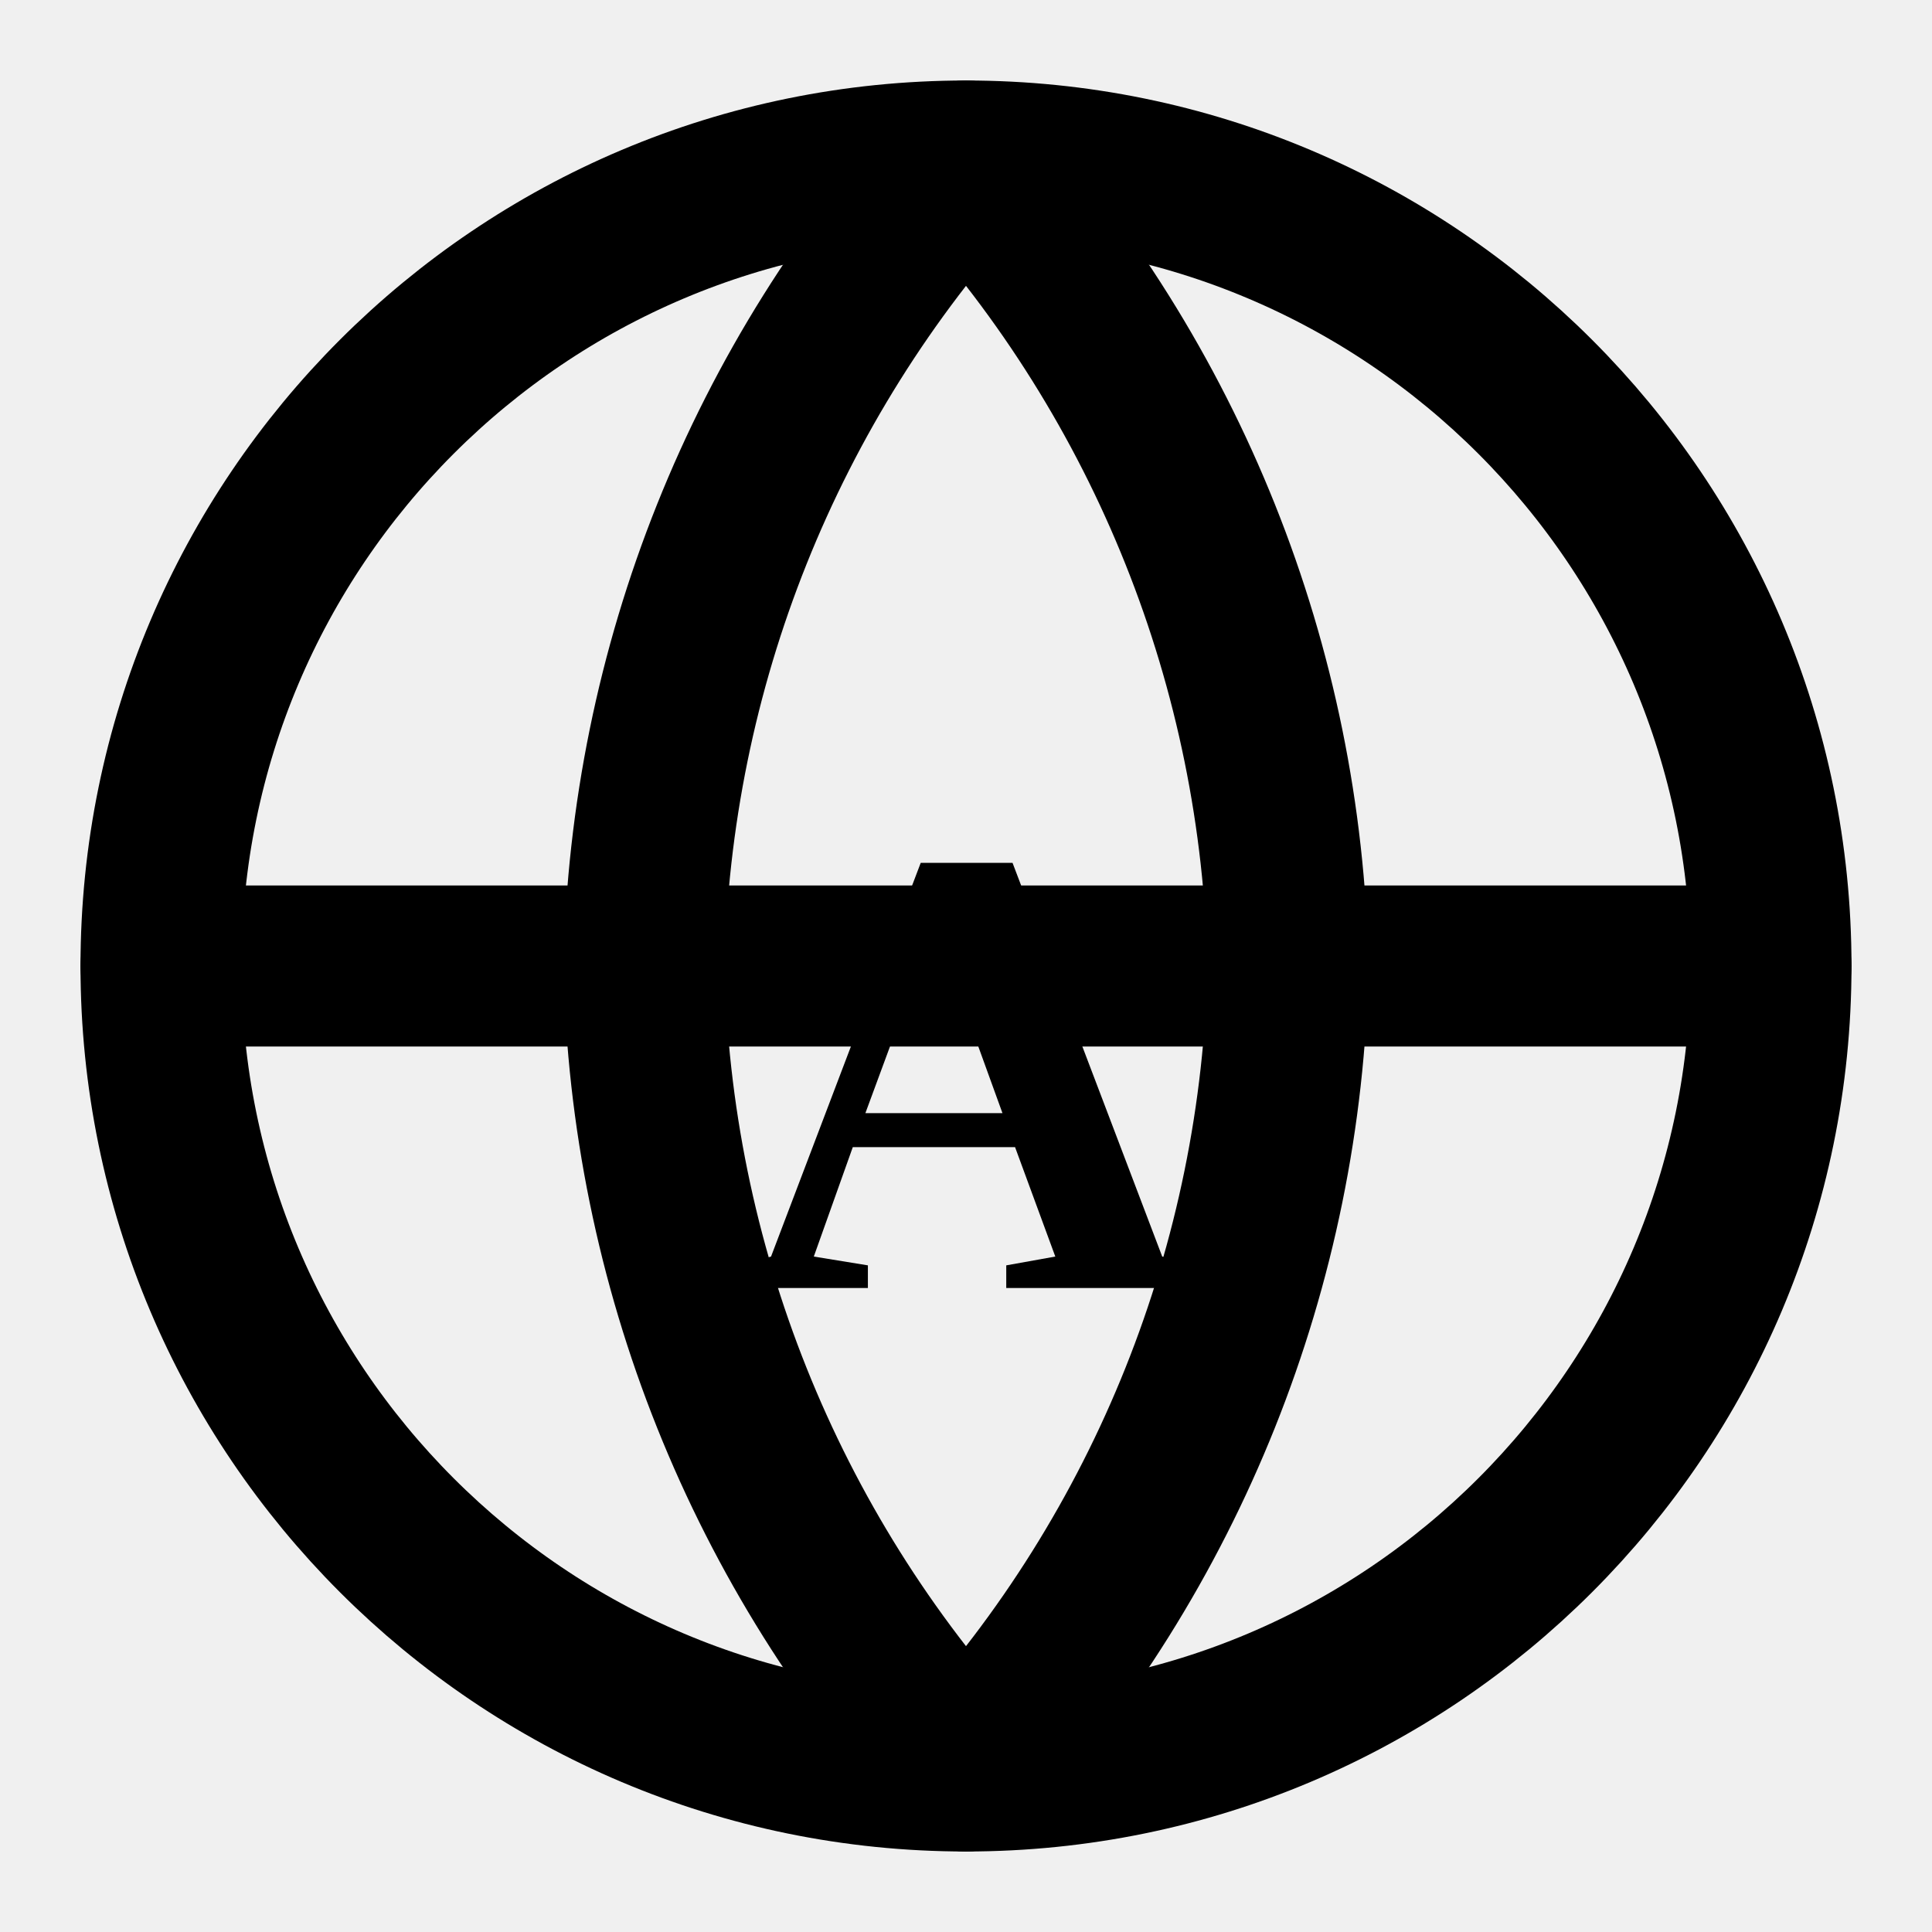
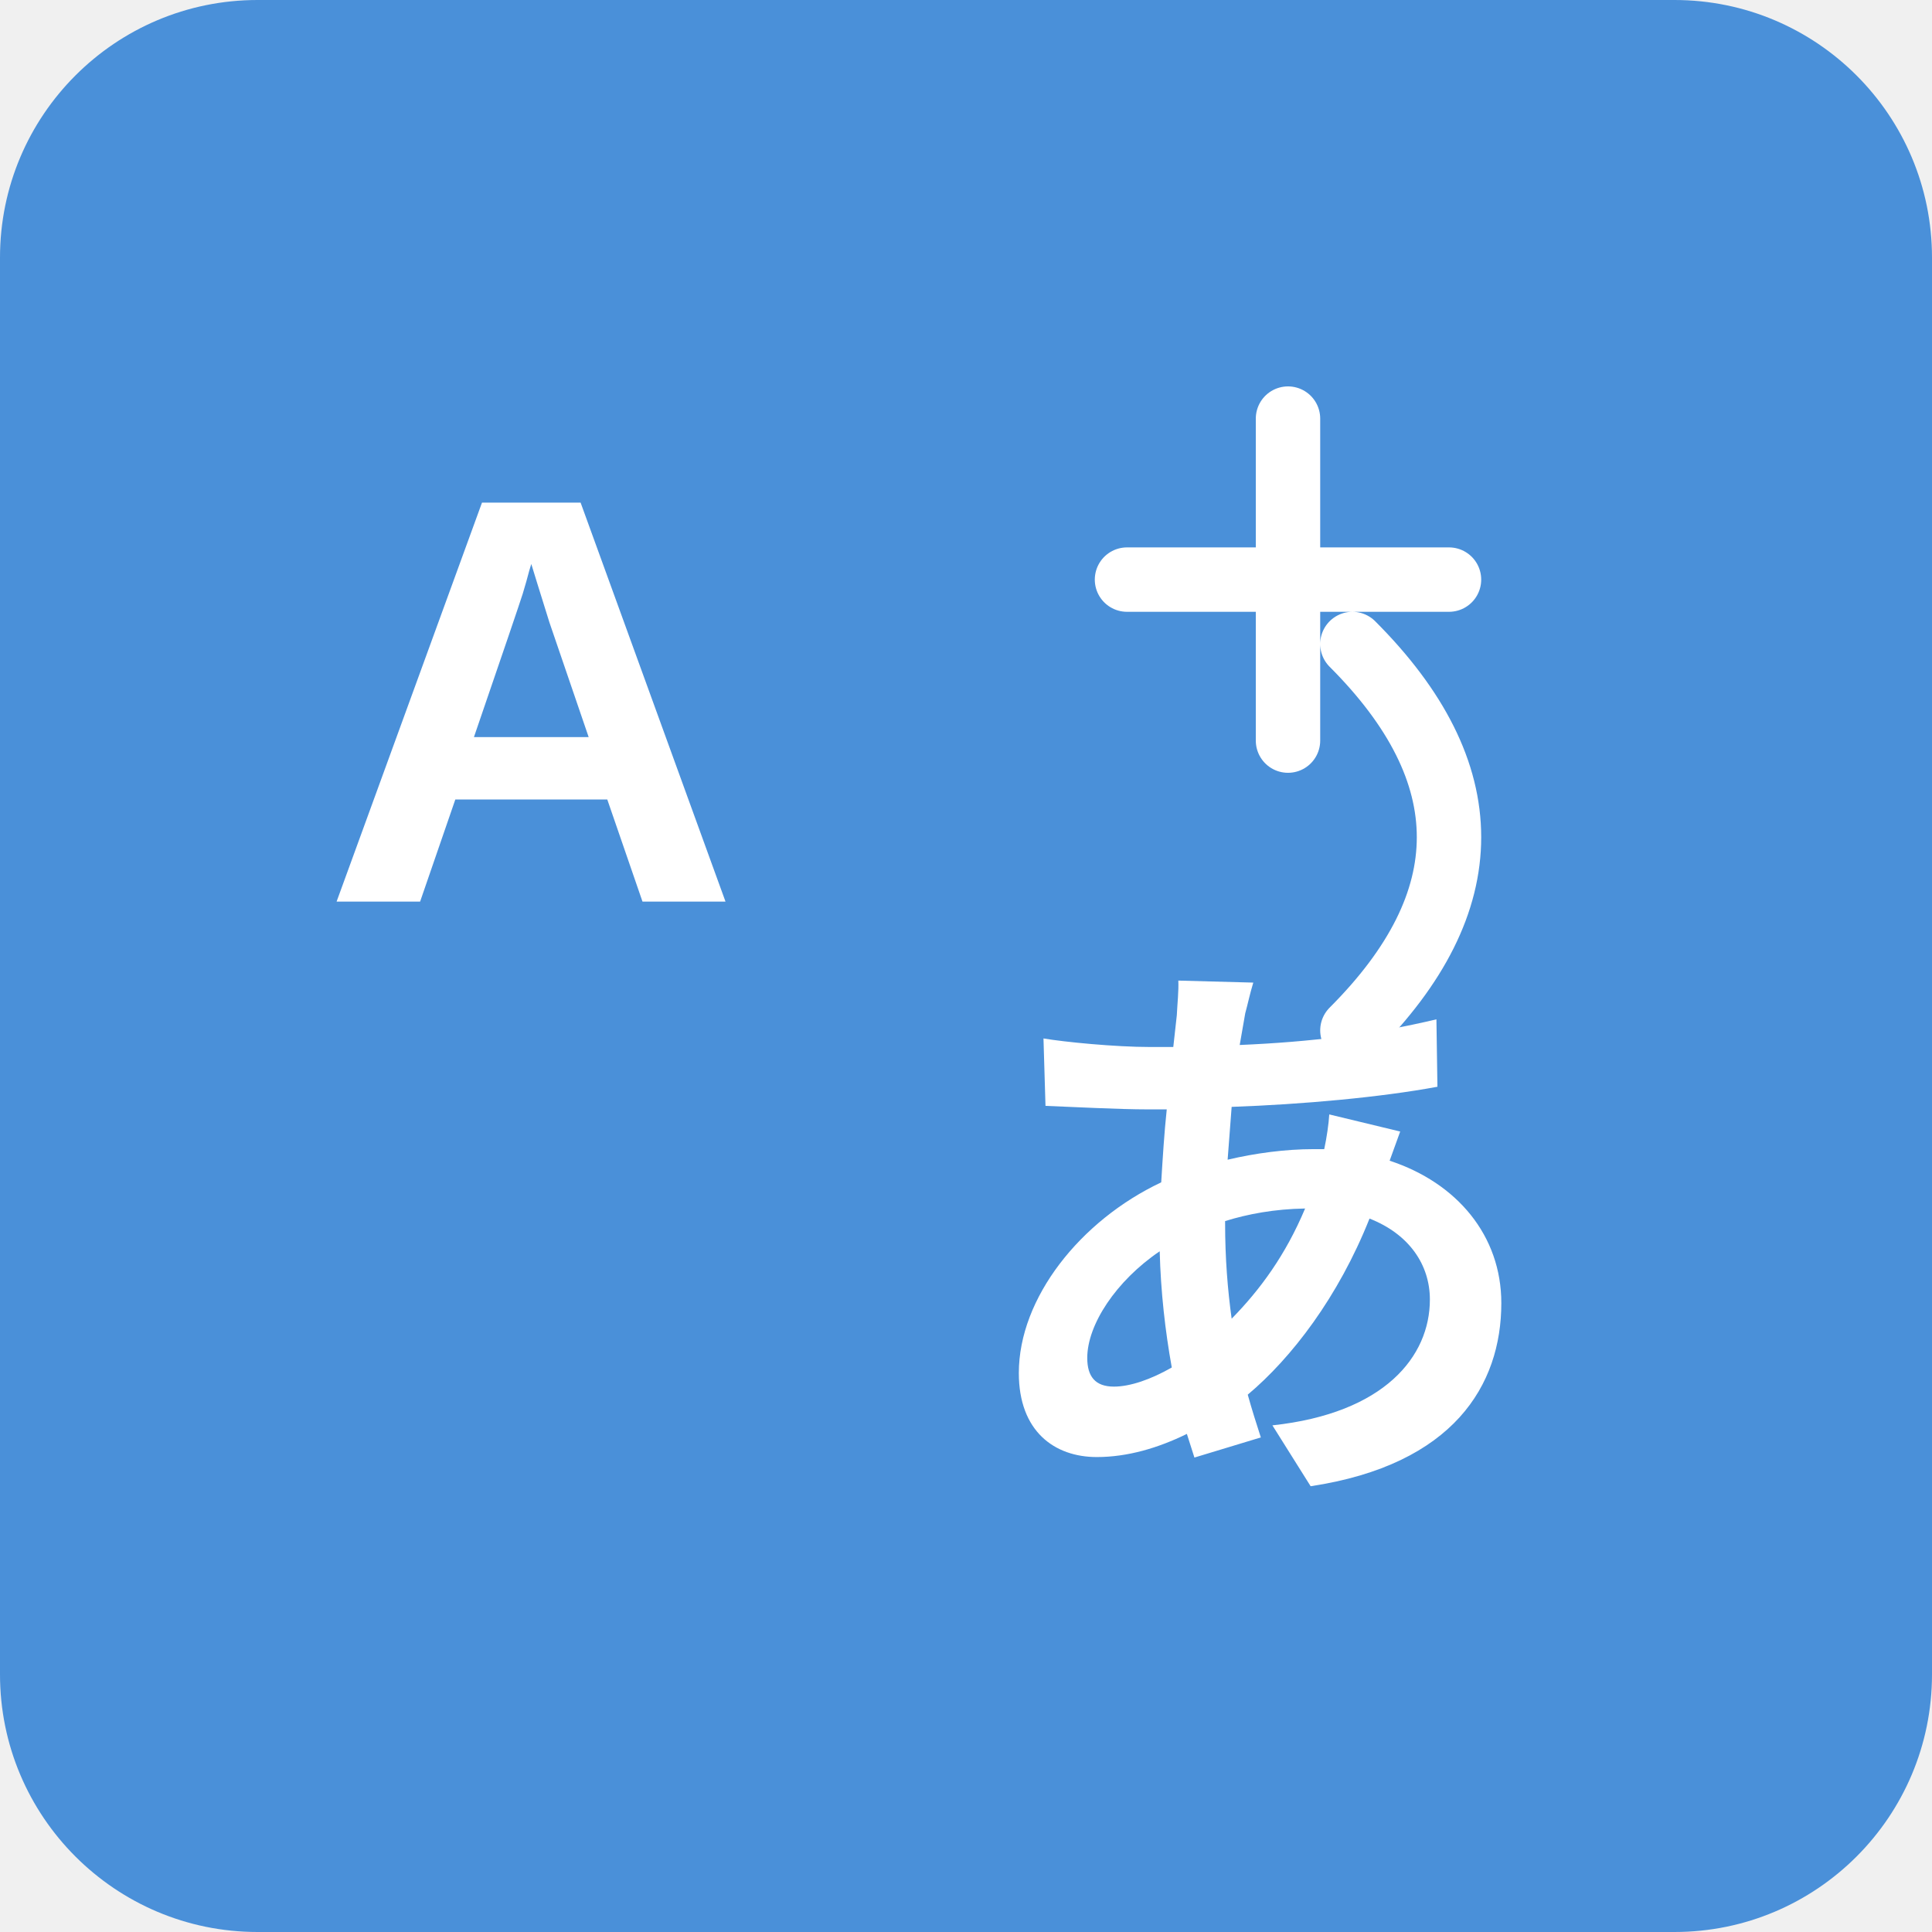
- <svg xmlns="http://www.w3.org/2000/svg" viewBox="0 0 24 24" fill="none" stroke="currentColor" stroke-width="2" stroke-linecap="round" stroke-linejoin="round">
-   <circle cx="12" cy="12" r="10" />
-   <line x1="2" y1="12" x2="22" y2="12" />
-   <path d="M12 2a15.3 15.3 0 0 1 4 10 15.3 15.3 0 0 1-4 10 15.3 15.3 0 0 1-4-10 15.3 15.3 0 0 1 4-10z" />
-   <text x="12" y="16" text-anchor="middle" font-size="8" font-weight="bold" fill="currentColor" stroke="none">A</text>
+ <svg xmlns="http://www.w3.org/2000/svg" viewBox="0 0 60 60" width="60" height="60">
+   <rect width="60" height="60" rx="8" fill="#4A90D9" />
+   <text x="10" y="28" font-family="Arial, sans-serif" font-size="18" font-weight="bold" fill="white">A</text>
+   <text x="30" y="45" font-family="Arial, sans-serif" font-size="18" font-weight="bold" fill="white">あ</text>
+   <path d="M35 18 L45 18 M40 13 L40 23 M42 20 Q48 26 42 32" stroke="white" stroke-width="2" fill="none" stroke-linecap="round" />
</svg>
